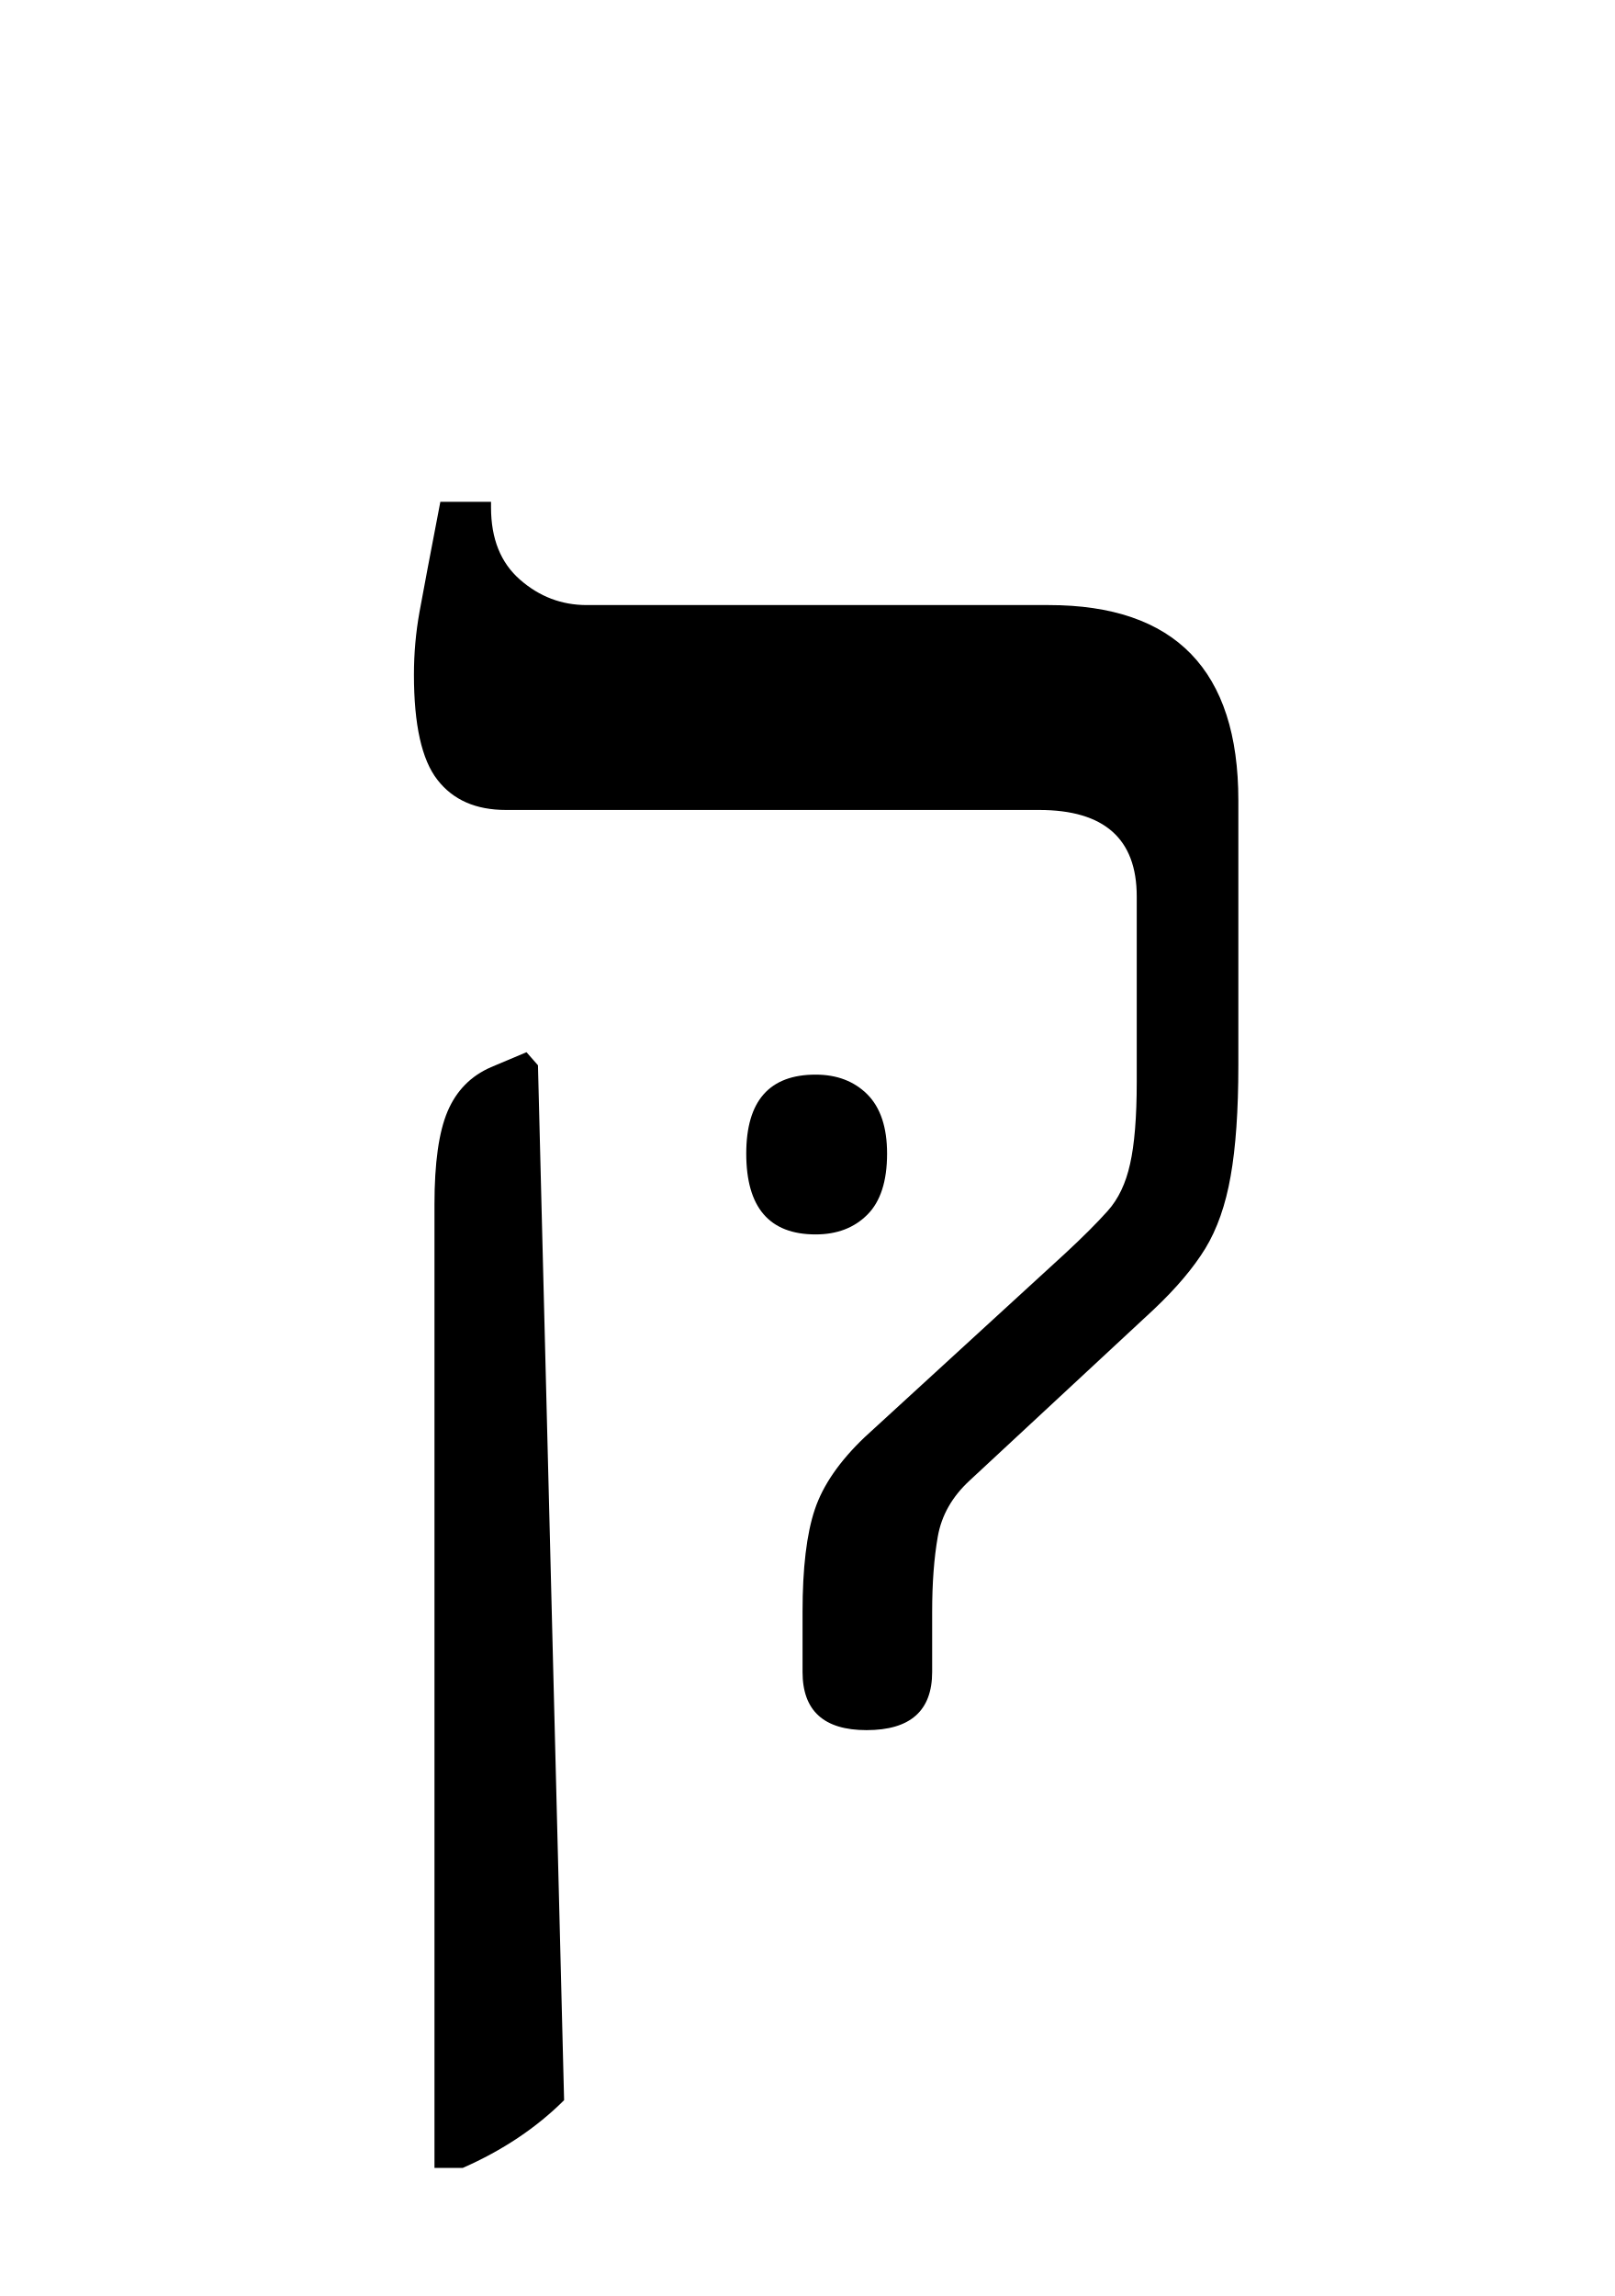
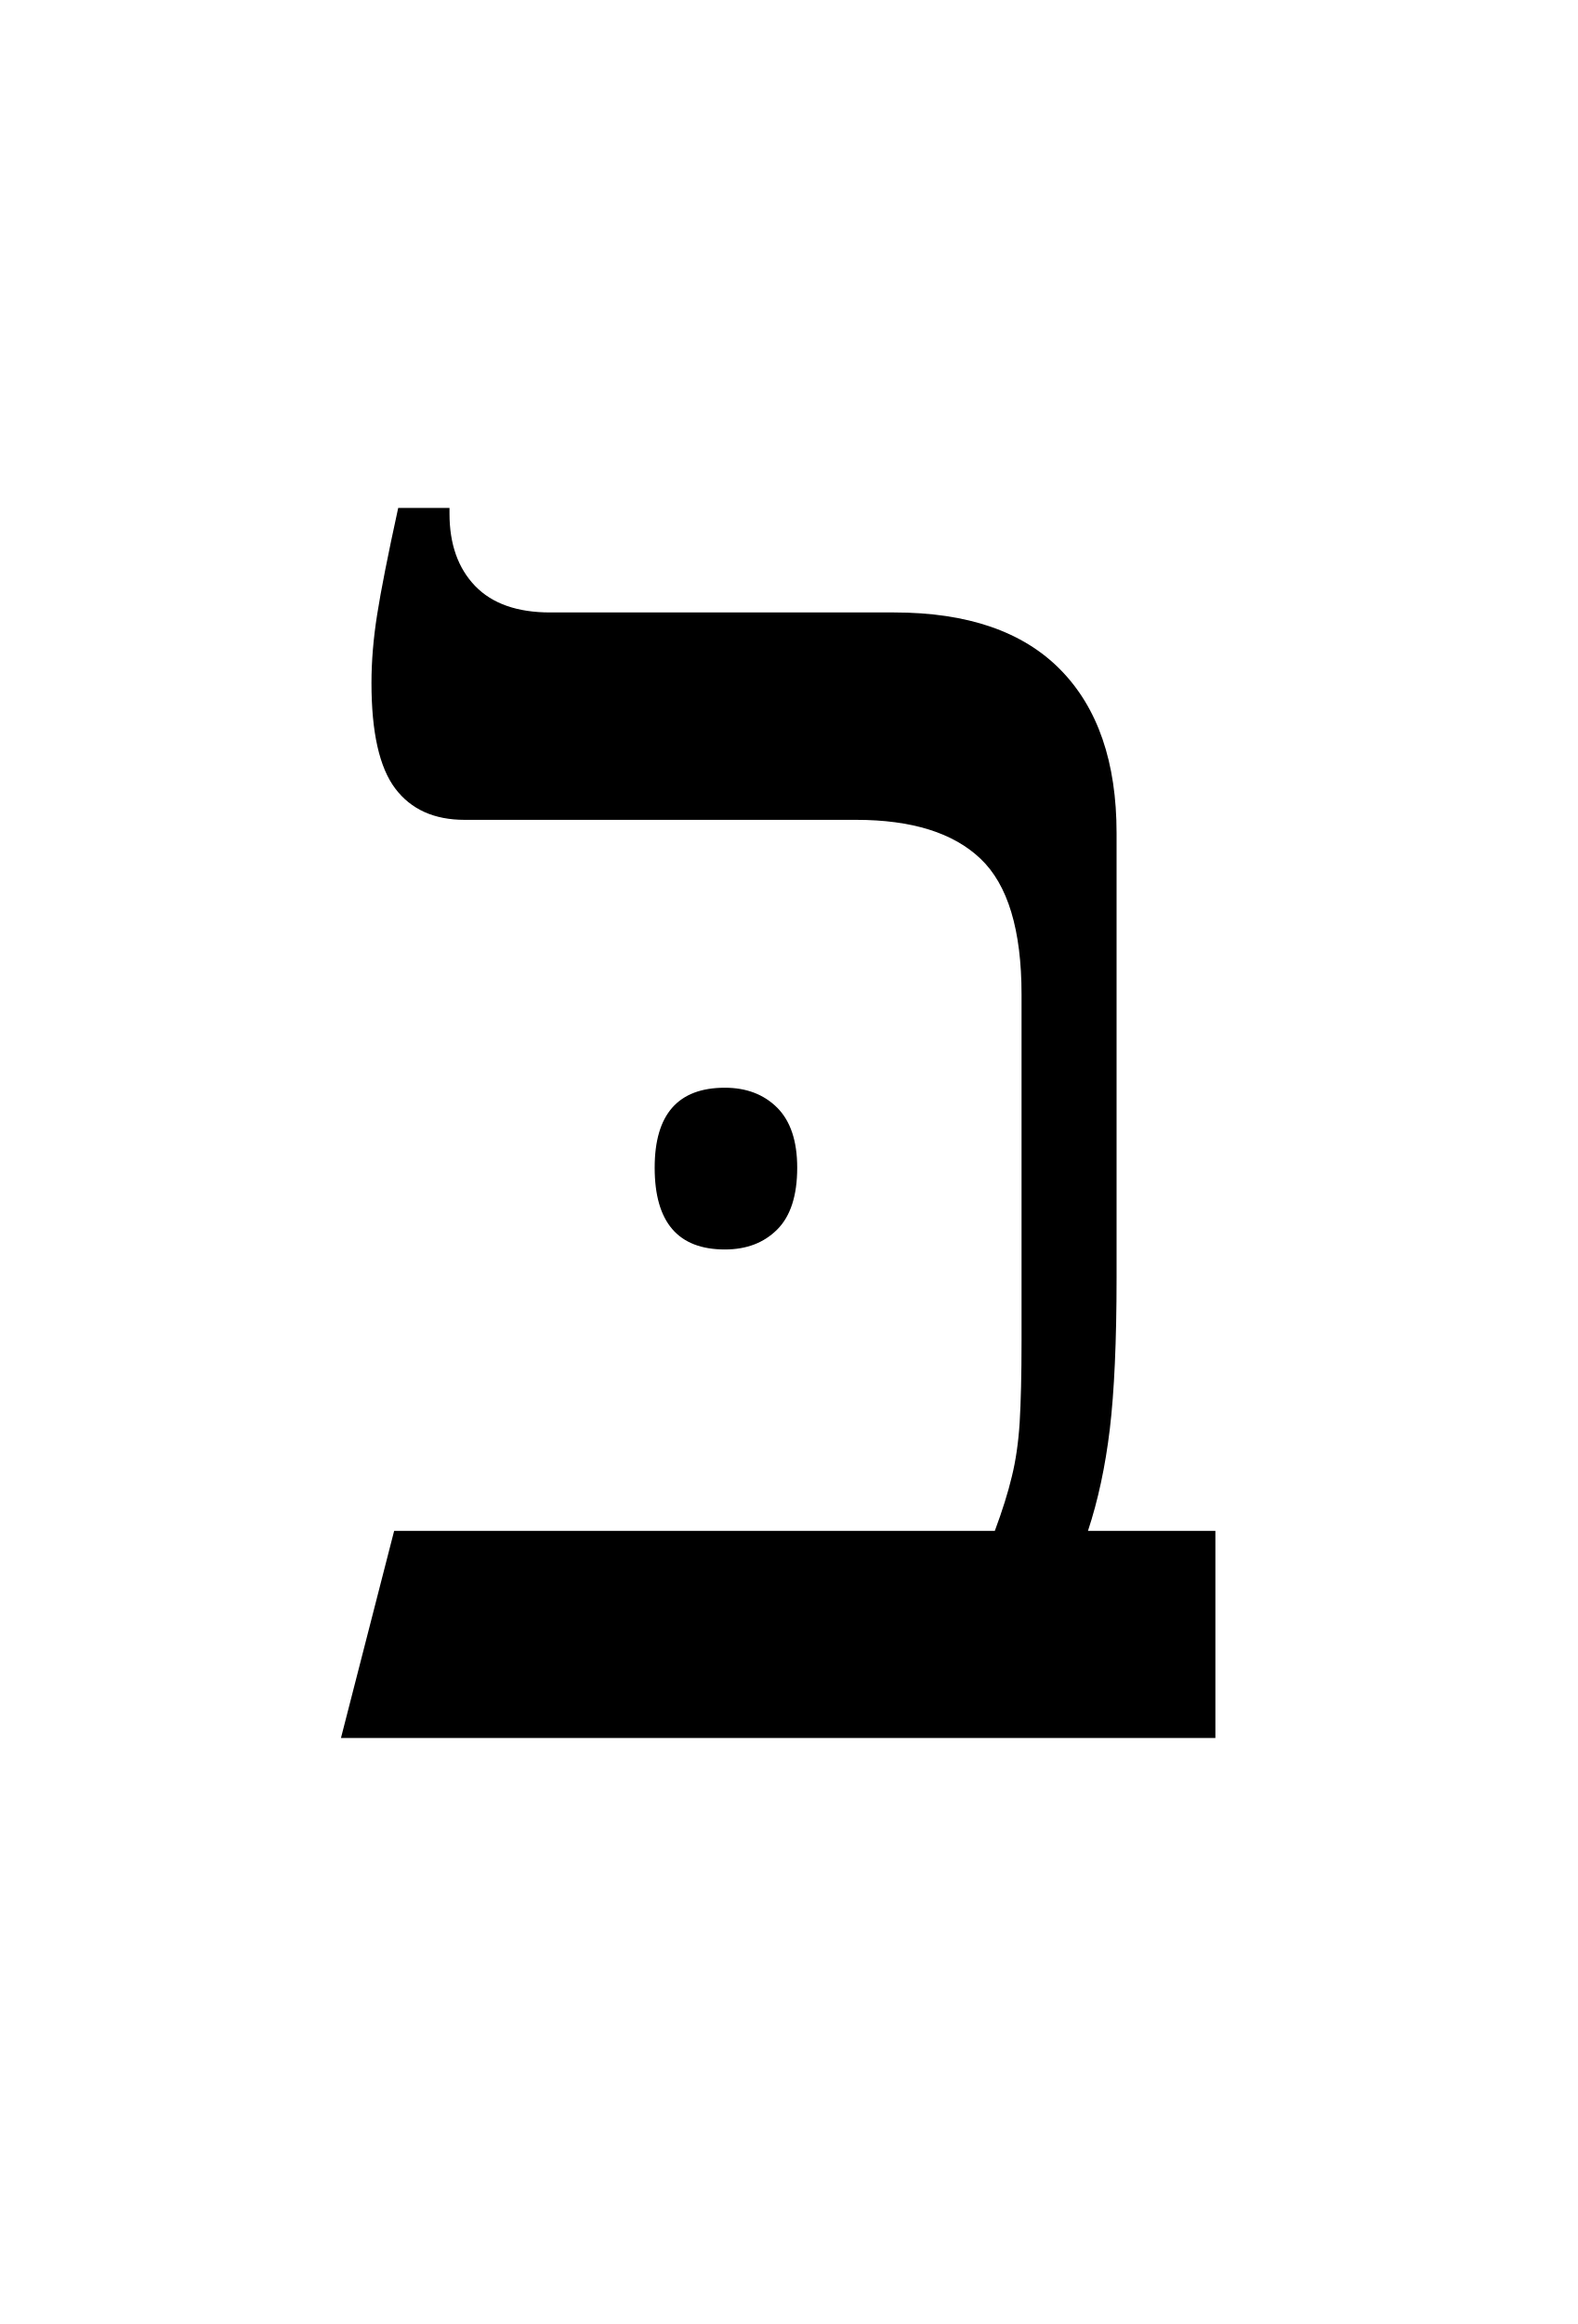
- <svg xmlns="http://www.w3.org/2000/svg" xmlns:xlink="http://www.w3.org/1999/xlink" width="94.594pt" height="134.469pt" viewBox="0 0 94.594 134.469" version="1.1">
+ <svg xmlns="http://www.w3.org/2000/svg" xmlns:xlink="http://www.w3.org/1999/xlink" width="91.297pt" height="134.469pt" viewBox="0 0 91.297 134.469" version="1.1">
  <defs>
    <g>
      <symbol overflow="visible" id="glyph0-0">
        <path style="stroke:none;" d="M 10.344 0 L 10.344 -78.547 L 55.547 -78.547 L 55.547 0 Z M 15.953 -5.609 L 49.938 -5.609 L 49.938 -72.938 L 15.953 -72.938 Z M 15.953 -5.609 " />
      </symbol>
      <symbol overflow="visible" id="glyph0-1">
-         <path style="stroke:none;" d="M 5.062 -33 C 5.062 -36.082 6.414 -37.625 9.125 -37.625 C 10.375 -37.625 11.383 -37.238 12.156 -36.469 C 12.926 -35.695 13.312 -34.539 13.312 -33 C 13.312 -31.383 12.926 -30.191 12.156 -29.422 C 11.383 -28.648 10.375 -28.266 9.125 -28.266 C 6.414 -28.266 5.062 -29.844 5.062 -33 Z M 5.062 -33 " />
-       </symbol>
-       <symbol overflow="visible" id="glyph0-2">
-         <path style="stroke:none;" d="M 34.766 0.766 C 32.266 0.766 31.016 -0.367 31.016 -2.641 L 31.016 -6.156 C 31.016 -8.727 31.254 -10.727 31.734 -12.156 C 32.211 -13.582 33.188 -14.992 34.656 -16.391 L 46.422 -27.172 C 47.441 -28.117 48.266 -28.941 48.891 -29.641 C 49.516 -30.336 49.953 -31.254 50.203 -32.391 C 50.461 -33.523 50.594 -35.125 50.594 -37.188 L 50.594 -48.062 C 50.594 -51.438 48.688 -53.125 44.875 -53.125 L 13.641 -53.125 C 11.879 -53.125 10.539 -53.711 9.625 -54.891 C 8.707 -56.066 8.25 -58.117 8.25 -61.047 C 8.25 -62.297 8.359 -63.523 8.578 -64.734 C 8.797 -65.941 9.203 -68.086 9.797 -71.172 L 12.766 -71.172 L 12.766 -70.844 C 12.766 -69.008 13.332 -67.598 14.469 -66.609 C 15.602 -65.617 16.906 -65.125 18.375 -65.125 L 45.438 -65.125 C 52.844 -65.125 56.547 -61.312 56.547 -53.688 L 56.547 -38.172 C 56.547 -35.523 56.395 -33.359 56.094 -31.672 C 55.801 -29.992 55.305 -28.582 54.609 -27.438 C 53.91 -26.301 52.906 -25.113 51.594 -23.875 L 40.812 -13.859 C 39.781 -12.91 39.156 -11.812 38.938 -10.562 C 38.719 -9.312 38.609 -7.844 38.609 -6.156 L 38.609 -2.641 C 38.609 -0.367 37.328 0.766 34.766 0.766 Z M 9.453 26.406 L 9.453 -30.031 C 9.453 -32.445 9.707 -34.258 10.219 -35.469 C 10.738 -36.688 11.586 -37.551 12.766 -38.062 L 14.844 -38.938 L 15.516 -38.172 L 17.047 22.438 C 15.43 24.051 13.453 25.375 11.109 26.406 Z M 9.453 26.406 " />
+         <path style="stroke:none;" d="M 3.734 0 L 6.812 -11.984 L 41.578 -11.984 C 42.016 -13.16 42.344 -14.207 42.562 -15.125 C 42.789 -16.039 42.941 -17.082 43.016 -18.25 C 43.086 -19.426 43.125 -21.004 43.125 -22.984 L 43.125 -43.016 C 43.125 -46.754 42.332 -49.375 40.75 -50.875 C 39.176 -52.375 36.773 -53.125 33.547 -53.125 L 10.891 -53.125 C 9.129 -53.125 7.789 -53.727 6.875 -54.938 C 5.957 -56.156 5.5 -58.191 5.5 -61.047 C 5.5 -62.297 5.609 -63.613 5.828 -65 C 6.047 -66.395 6.453 -68.453 7.047 -71.172 L 10.016 -71.172 L 10.016 -70.844 C 10.016 -69.082 10.508 -67.688 11.5 -66.656 C 12.488 -65.633 13.938 -65.125 15.844 -65.125 L 35.75 -65.125 C 40 -65.125 43.207 -64.02 45.375 -61.812 C 47.539 -59.613 48.625 -56.461 48.625 -52.359 L 48.625 -26.625 C 48.625 -22.957 48.492 -20.039 48.234 -17.875 C 47.973 -15.707 47.551 -13.742 46.969 -11.984 L 54.344 -11.984 L 54.344 0 Z M 21.891 -33 C 21.891 -36.082 23.242 -37.625 25.953 -37.625 C 27.203 -37.625 28.211 -37.238 28.984 -36.469 C 29.754 -35.695 30.141 -34.539 30.141 -33 C 30.141 -31.383 29.754 -30.191 28.984 -29.422 C 28.211 -28.648 27.203 -28.266 25.953 -28.266 C 23.242 -28.266 21.891 -29.844 21.891 -33 Z M 21.891 -33 " />
      </symbol>
    </g>
  </defs>
  <g id="surface1">
    <g style="fill:rgb(0%,0%,0%);fill-opacity:1;">
-       <use xlink:href="#glyph0-1" x="38.656" y="100.562" />
-       <use xlink:href="#glyph0-2" x="16" y="100.562" />
+       <use xlink:href="#glyph0-1" x="16" y="100.562" />
    </g>
  </g>
</svg>
